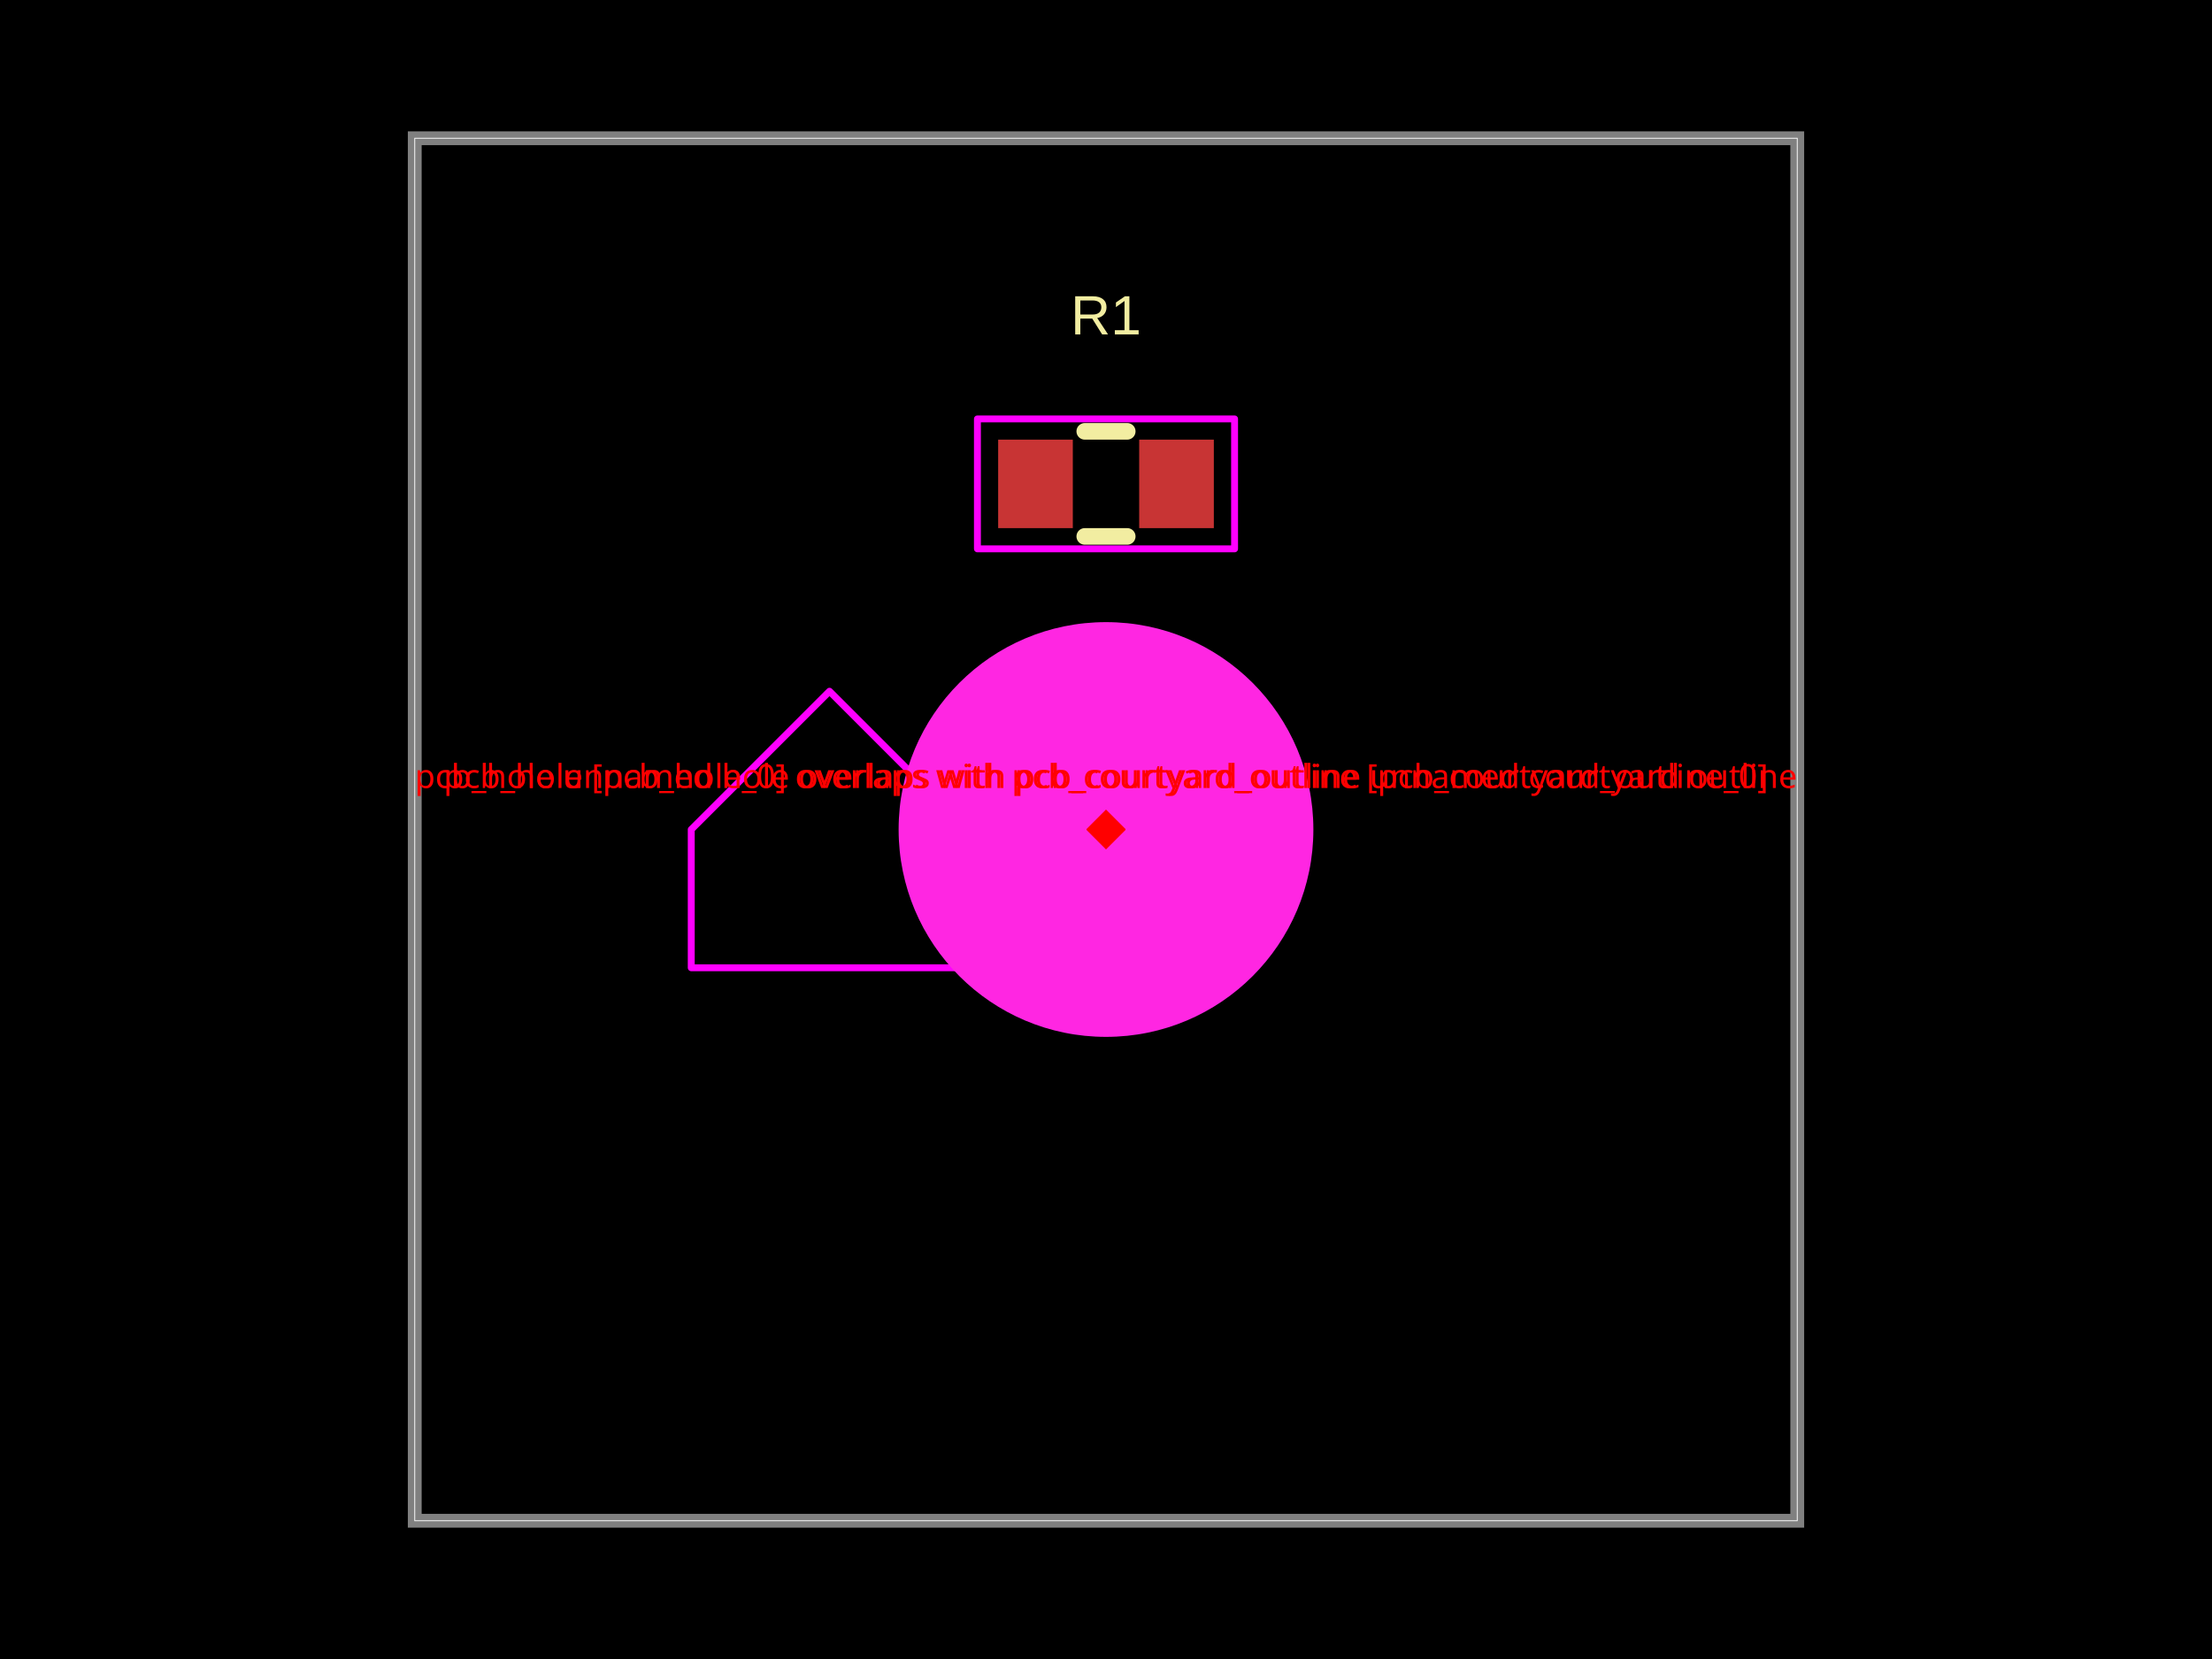
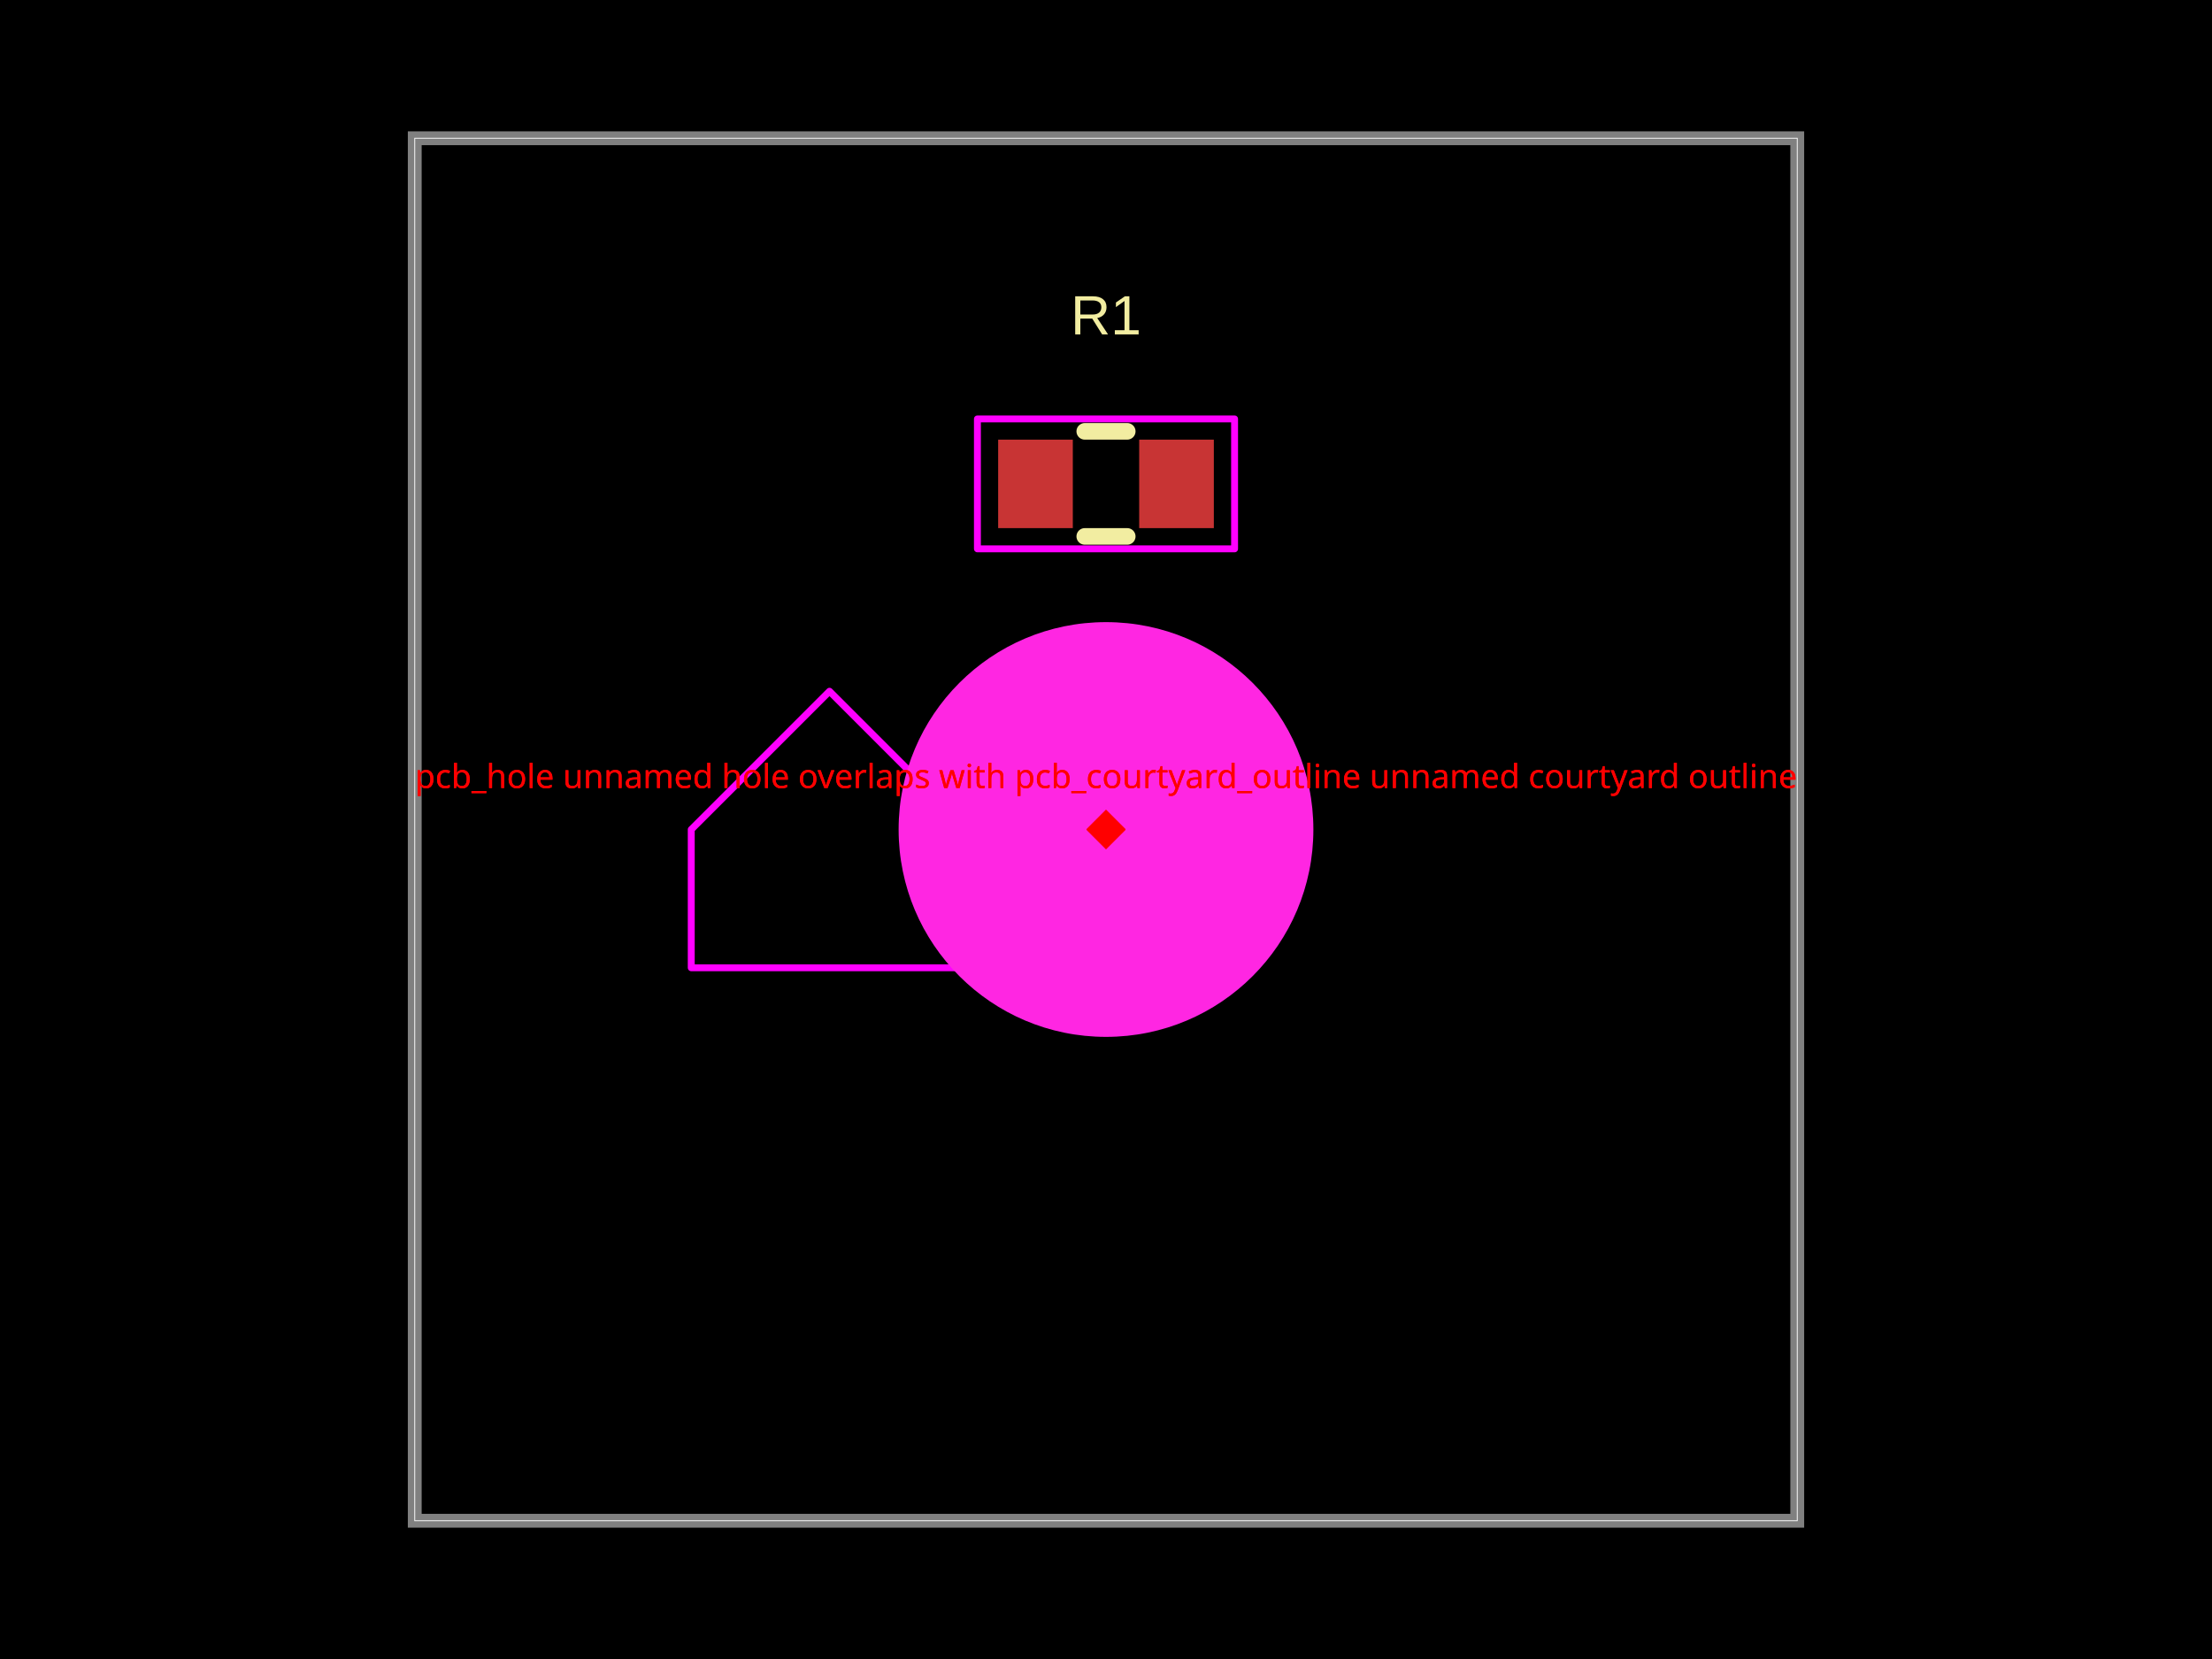
- <svg xmlns="http://www.w3.org/2000/svg" width="800" height="600" data-software-used-string="@tscircuit/core@0.0.1929">
+ <svg xmlns="http://www.w3.org/2000/svg" width="800" height="600" data-software-used-string="@tscircuit/core@0.0.2141">
  <style />
  <rect class="boundary" x="0" y="0" fill="#000" width="800" height="600" data-type="pcb_background" data-pcb-layer="global" />
  <rect class="pcb-boundary" fill="none" stroke="#fff" stroke-width="0.3" x="150" y="50" width="500" height="500" data-type="pcb_boundary" data-pcb-layer="global" />
  <path class="pcb-board" d="M 150 550 L 650 550 L 650 50 L 150 50 Z" fill="none" stroke="rgba(255, 255, 255, 0.5)" stroke-width="5" data-type="pcb_board" data-pcb-layer="board" />
  <rect class="pcb-pad" fill="rgb(200, 52, 52)" x="361" y="159" width="27" height="32" data-type="pcb_smtpad" data-pcb-layer="top" data-pad-name="R1.pin1" />
  <rect class="pcb-pad" fill="rgb(200, 52, 52)" x="412" y="159" width="27" height="32" data-type="pcb_smtpad" data-pcb-layer="top" data-pad-name="R1.pin2" />
  <path class="pcb-silkscreen pcb-silkscreen-top" d="M 392.318 156 L 407.682 156" fill="none" stroke="#f2eda1" stroke-width="6" stroke-linecap="round" stroke-linejoin="round" data-pcb-component-id="pcb_component_0" data-pcb-silkscreen-path-id="pcb_silkscreen_path_0" data-type="pcb_silkscreen_path" data-pcb-layer="top" />
  <path class="pcb-silkscreen pcb-silkscreen-top" d="M 392.318 194 L 407.682 194" fill="none" stroke="#f2eda1" stroke-width="6" stroke-linecap="round" stroke-linejoin="round" data-pcb-component-id="pcb_component_0" data-pcb-silkscreen-path-id="pcb_silkscreen_path_1" data-type="pcb_silkscreen_path" data-pcb-layer="top" />
  <text x="0" y="0" dx="0" dy="0" fill="#f2eda1" font-family="Arial, sans-serif" font-size="20" text-anchor="middle" dominant-baseline="central" transform="matrix(1,0,0,1,400,114)" class="pcb-silkscreen-text pcb-silkscreen-top" data-pcb-silkscreen-text-id="pcb_silkscreen_text_0" stroke="none" data-type="pcb_silkscreen_text" data-pcb-layer="top">R1</text>
  <rect x="353.5" y="151.5" width="93" height="47" class="pcb-courtyard-rect pcb-courtyard-top" data-pcb-courtyard-rect-id="pcb_courtyard_rect_0" data-type="pcb_courtyard_rect" data-pcb-layer="top" stroke-linejoin="round" fill="none" stroke="#FF00FF" stroke-width="2.5" />
  <polygon points="250,350 350,350 350,300 300,250 250,300" class="pcb-courtyard-outline pcb-courtyard-top" data-pcb-courtyard-outline-id="pcb_courtyard_outline_0" data-type="pcb_courtyard_outline" data-pcb-layer="top" fill="none" stroke="#FF00FF" stroke-width="2.5" stroke-linejoin="round" />
  <circle class="pcb-hole" cx="400" cy="300" r="75" fill="#FF26E2" data-type="pcb_hole" data-pcb-layer="drill" />
  <rect x="395" y="295" width="10" height="10" fill="red" transform="rotate(45 400 300)" data-type="pcb_footprint_overlap_error" data-pcb-layer="overlay" />
-   <text x="400" y="285" fill="red" font-family="sans-serif" font-size="12" text-anchor="middle" data-type="pcb_footprint_overlap_error" data-pcb-layer="overlay">pcb_hole [pcb_hole_0] overlaps with pcb_courtyard_outline [pcb_courtyard_outline_0]</text>
+   <text x="400" y="285" fill="red" font-family="sans-serif" font-size="12" text-anchor="middle" data-type="pcb_footprint_overlap_error" data-pcb-layer="overlay">pcb_hole unnamed hole overlaps with pcb_courtyard_outline unnamed courtyard outline</text>
  <rect x="395" y="295" width="10" height="10" fill="red" transform="rotate(45 400 300)" data-type="pcb_footprint_overlap_error" data-pcb-layer="overlay" />
  <rect x="395" y="295" width="10" height="10" fill="red" transform="rotate(45 400 300)" data-type="pcb_footprint_overlap_error" data-pcb-layer="overlay" />
  <text x="400" y="285" fill="red" font-family="sans-serif" font-size="12" text-anchor="middle" data-type="pcb_footprint_overlap_error" data-pcb-layer="overlay">pcb_hole unnamed hole overlaps with pcb_courtyard_outline unnamed courtyard outline</text>
  <rect x="395" y="295" width="10" height="10" fill="red" transform="rotate(45 400 300)" data-type="pcb_footprint_overlap_error" data-pcb-layer="overlay" />
</svg>
